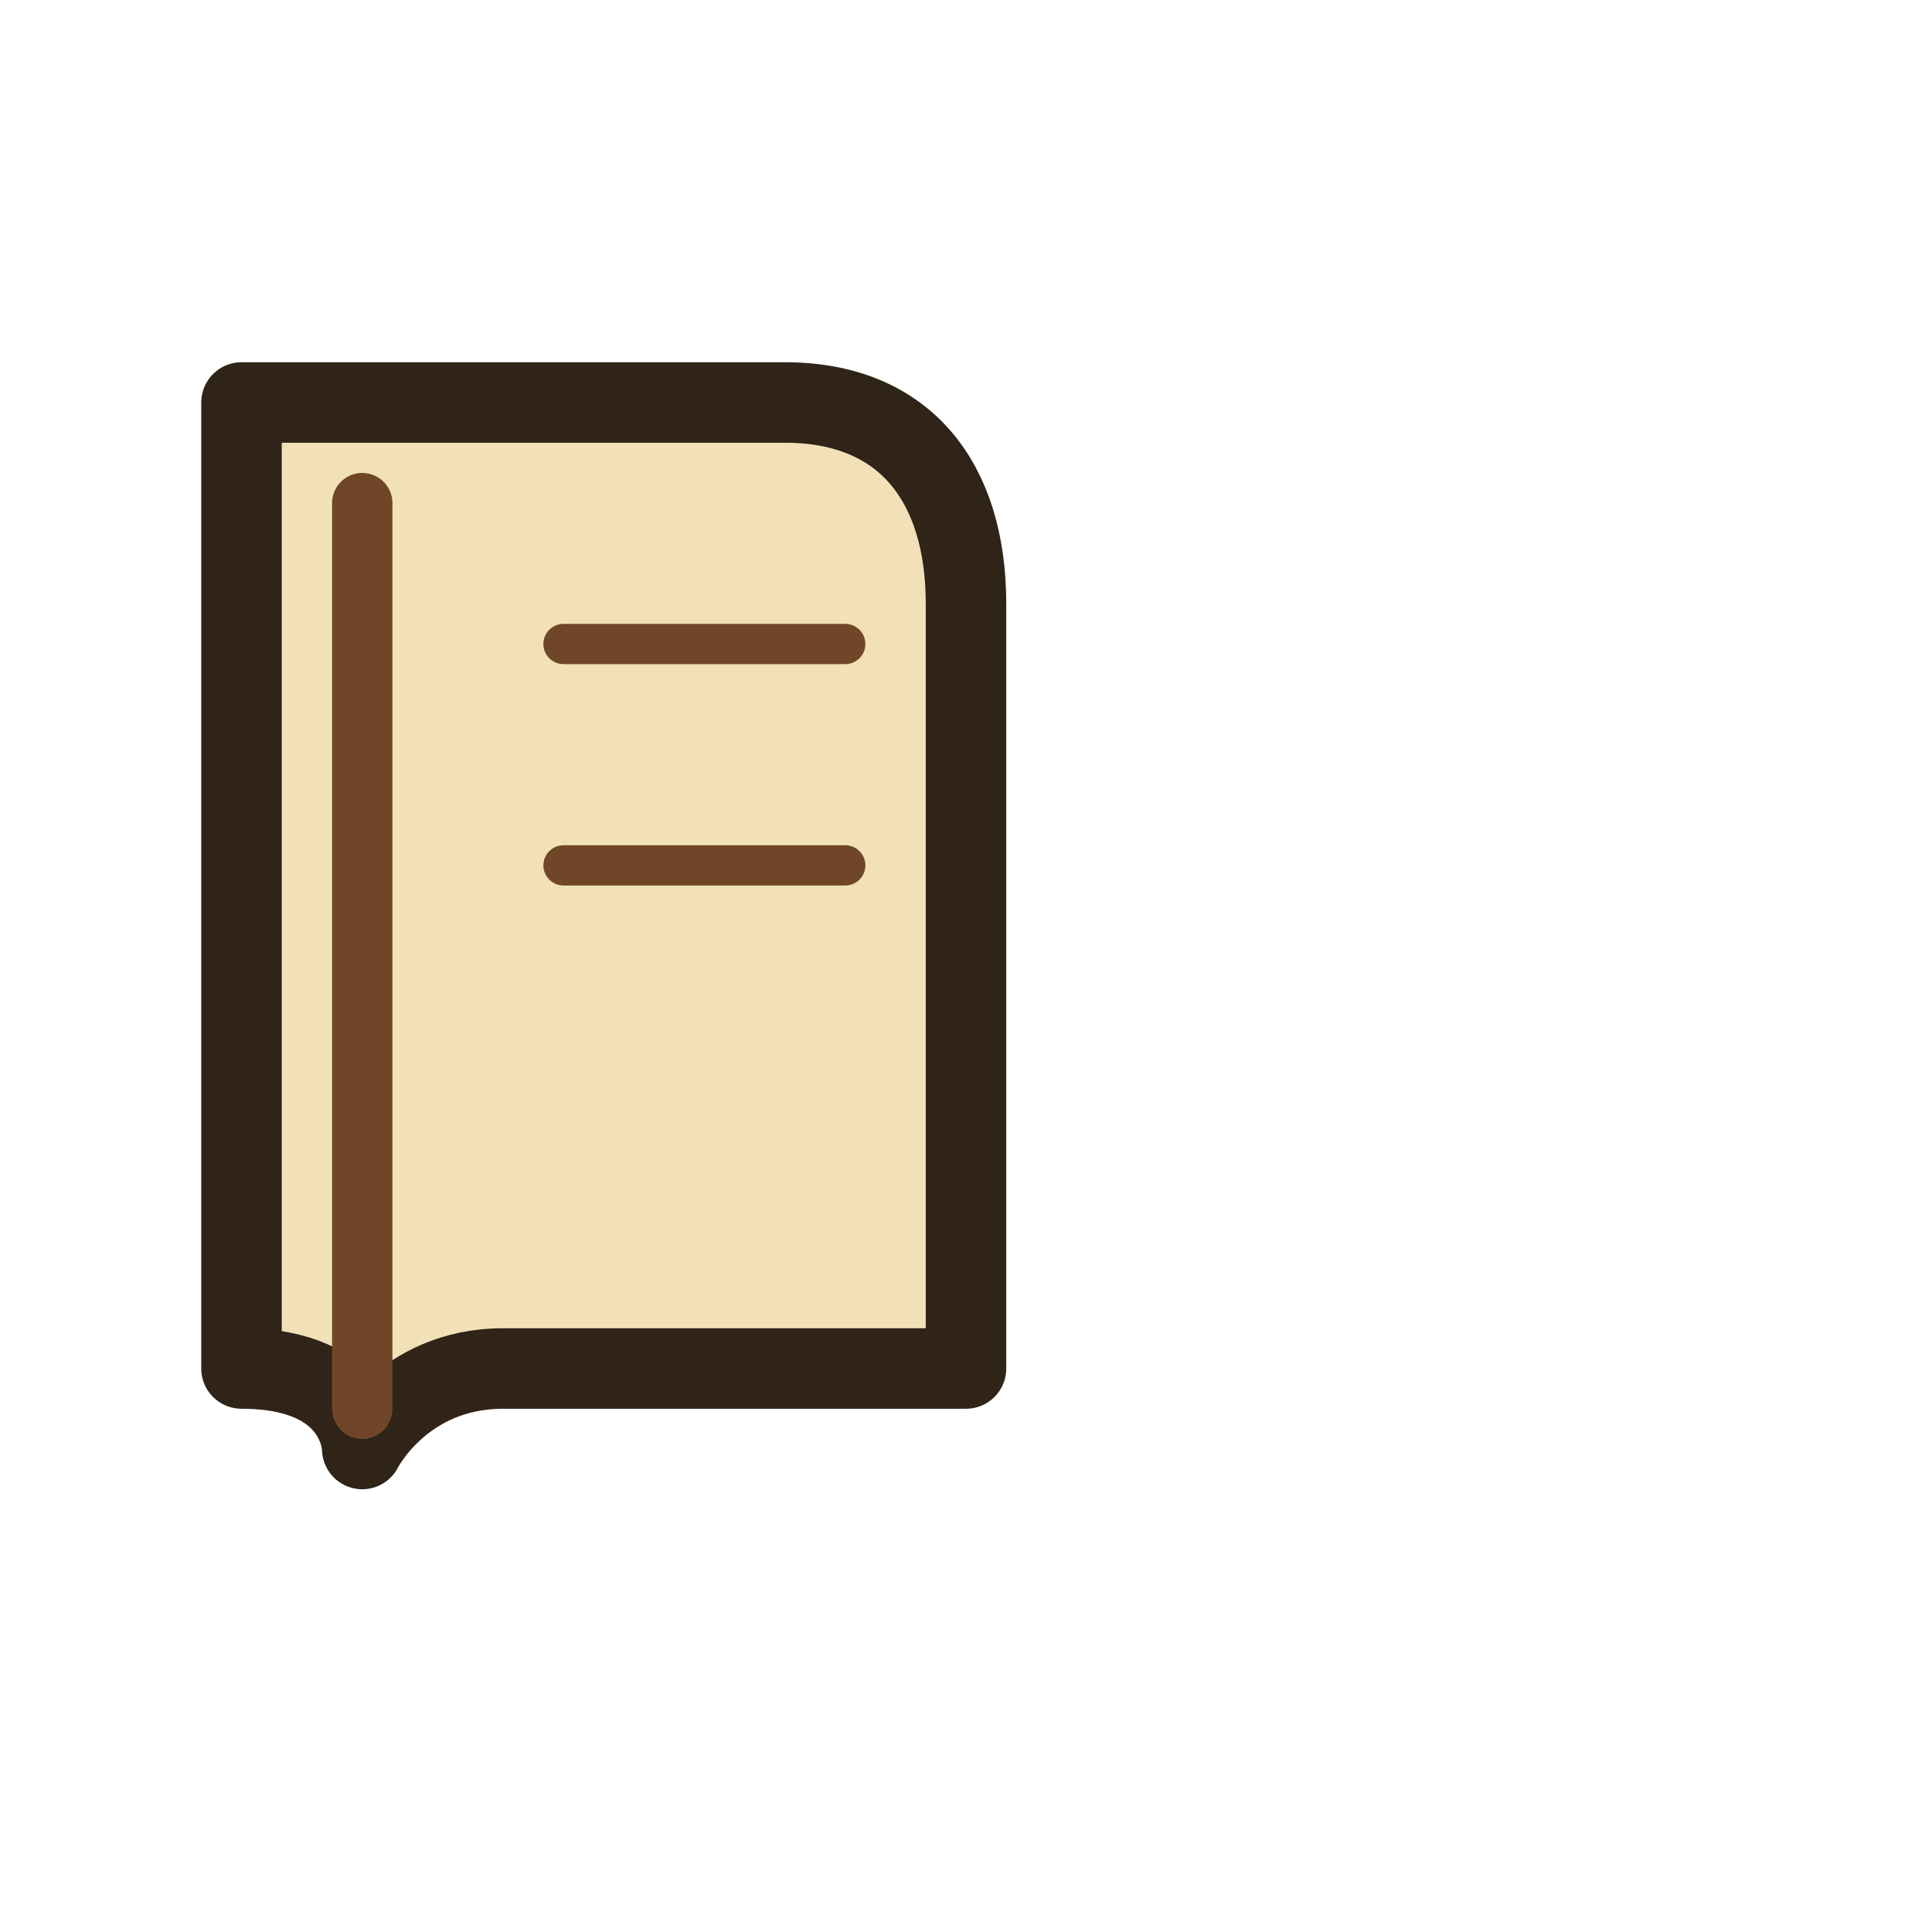
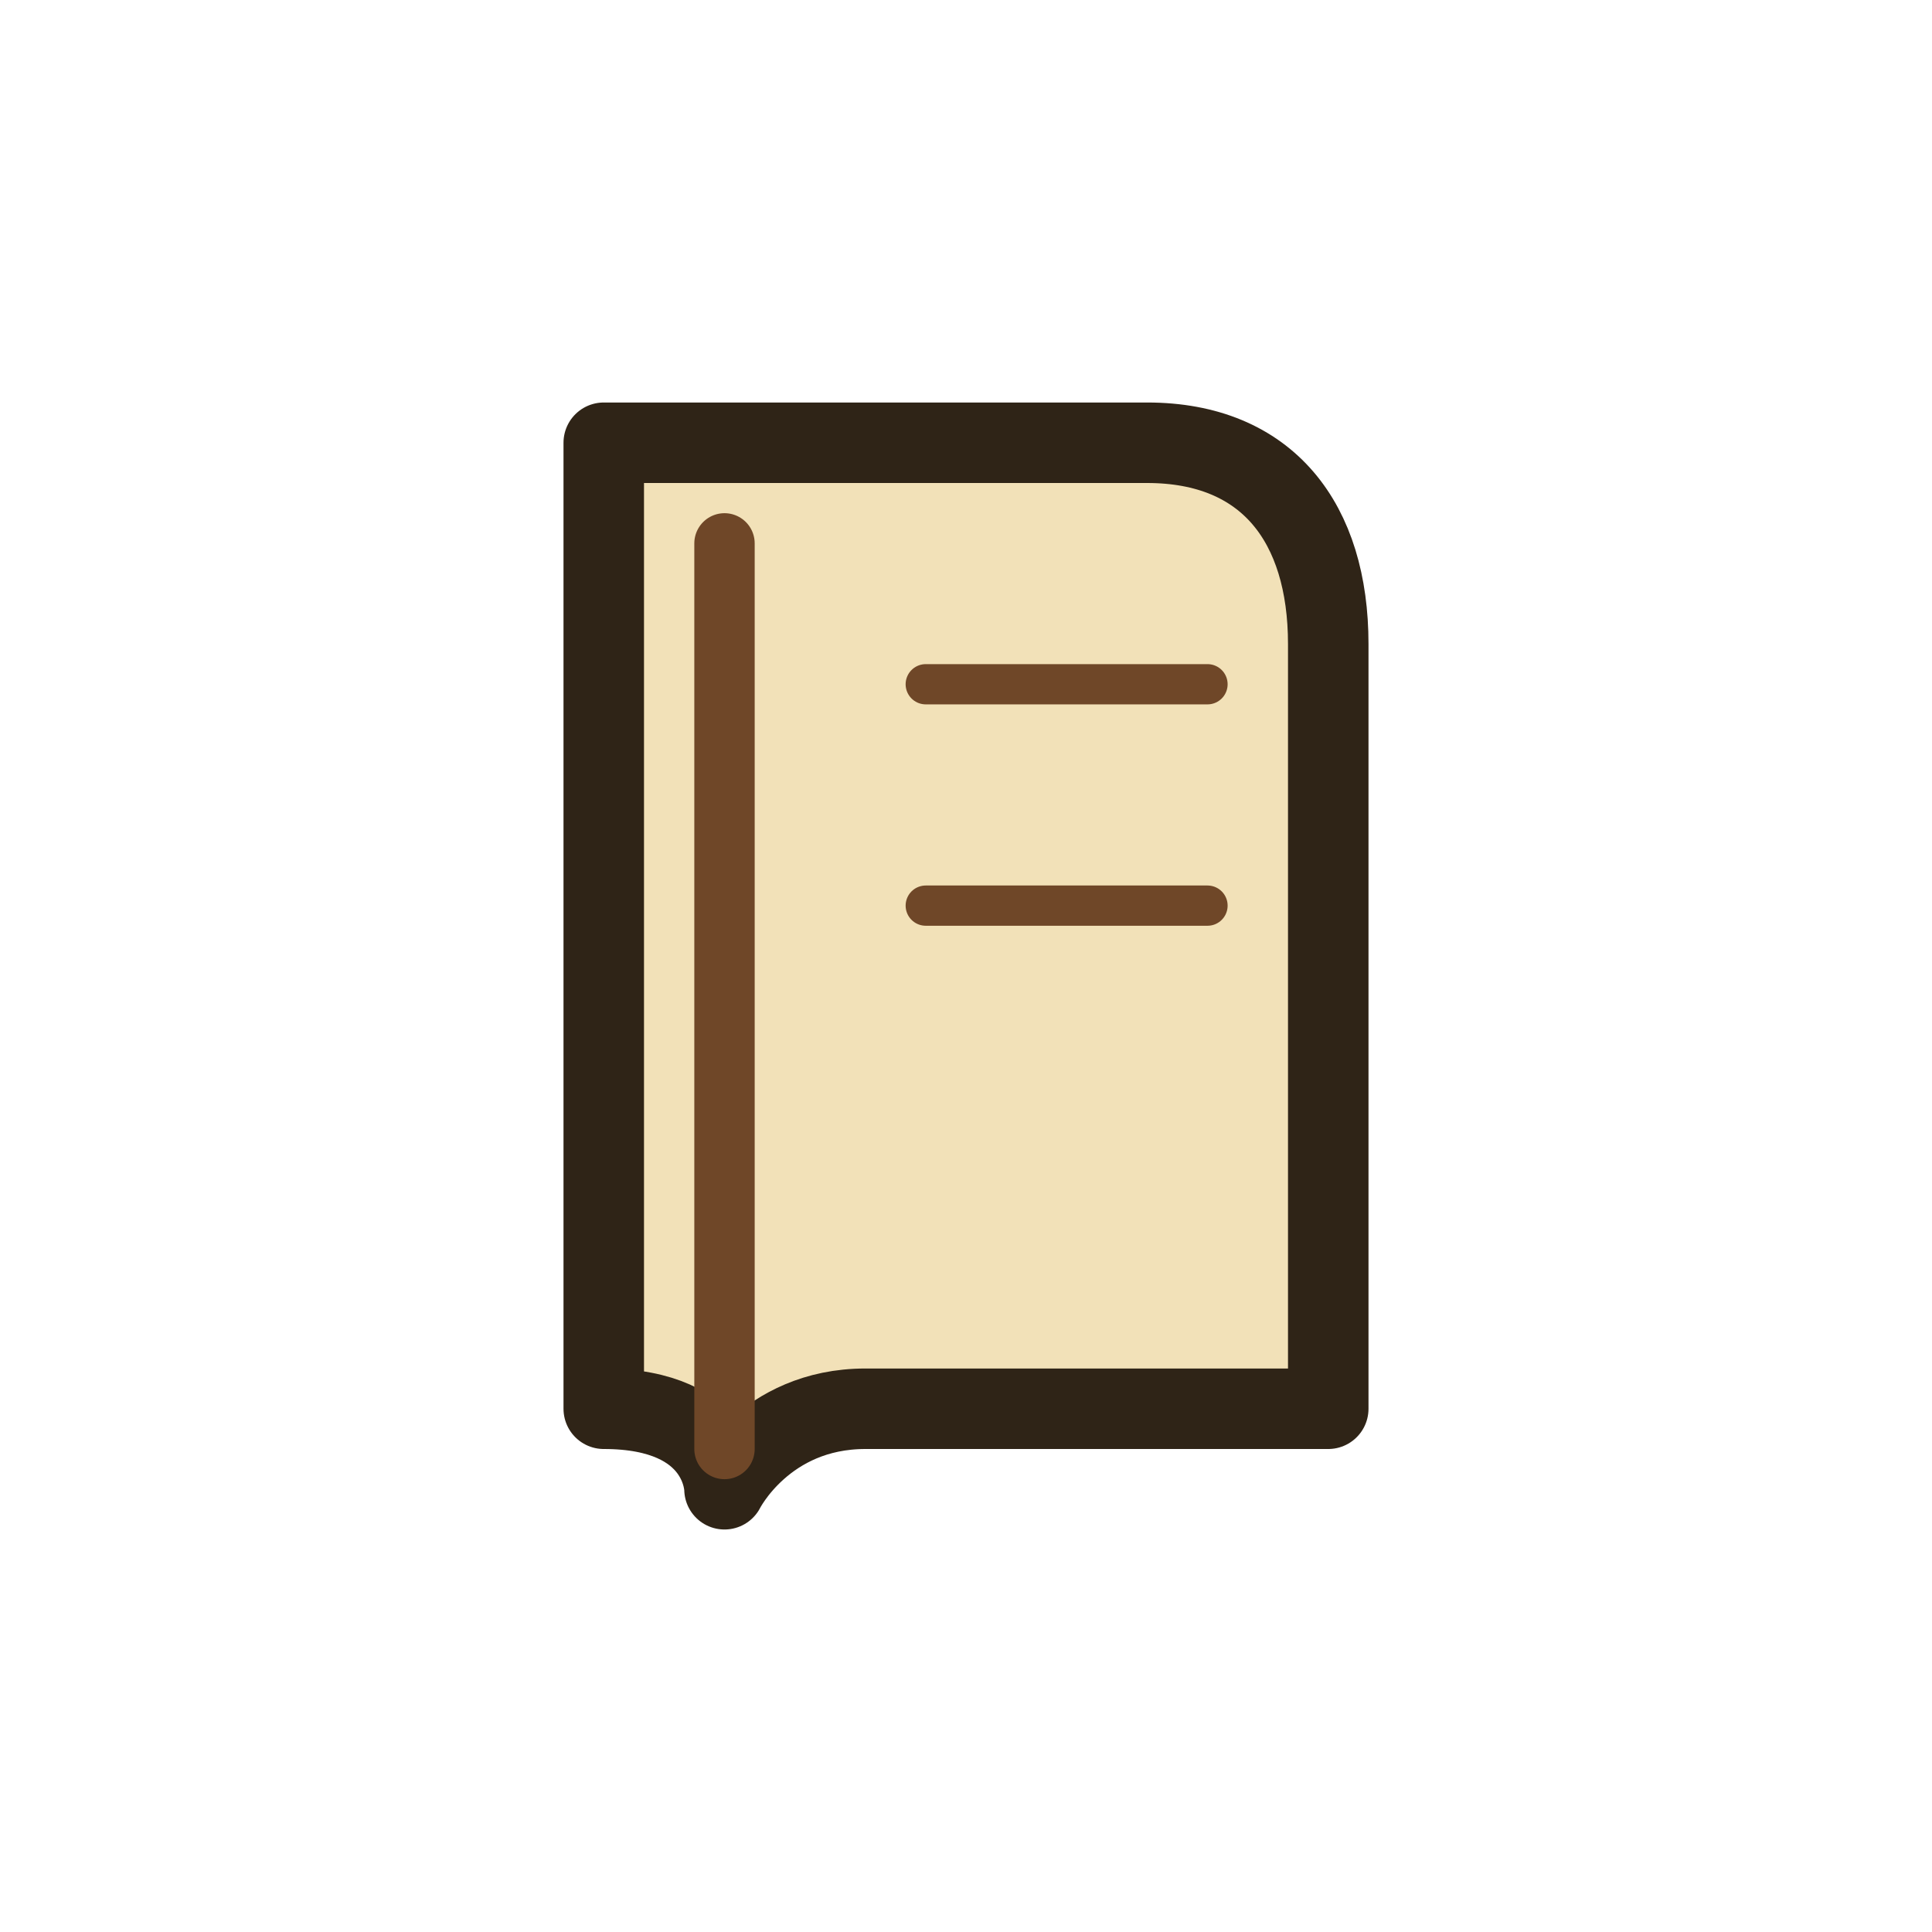
<svg xmlns="http://www.w3.org/2000/svg" viewBox="0 0 96 96" width="96" height="96" role="img" aria-labelledby="title desc">
-   <g>
+   <g transform="translate(18 2)">
    <path d="M16 20 H39 C45 20 48 24 48 30 V68 H25 C20 68 18 72 18 72 C18 72 18 68 12 68 V20 Z" fill="#f2e1b8" stroke="#2f2417" stroke-width="4" style="stroke-linecap:round;stroke-linejoin:round;vector-effect:non-scaling-stroke" />
    <line x1="18" y1="25" x2="18" y2="70" stroke="#6f4728" stroke-width="3" style="stroke-linecap:round;stroke-linejoin:round;vector-effect:non-scaling-stroke" />
    <line x1="28" y1="32" x2="42" y2="32" stroke="#6f4728" stroke-width="2" style="stroke-linecap:round;stroke-linejoin:round;vector-effect:non-scaling-stroke" />
    <line x1="28" y1="43" x2="42" y2="43" stroke="#6f4728" stroke-width="2" style="stroke-linecap:round;stroke-linejoin:round;vector-effect:non-scaling-stroke" />
  </g>
</svg>
